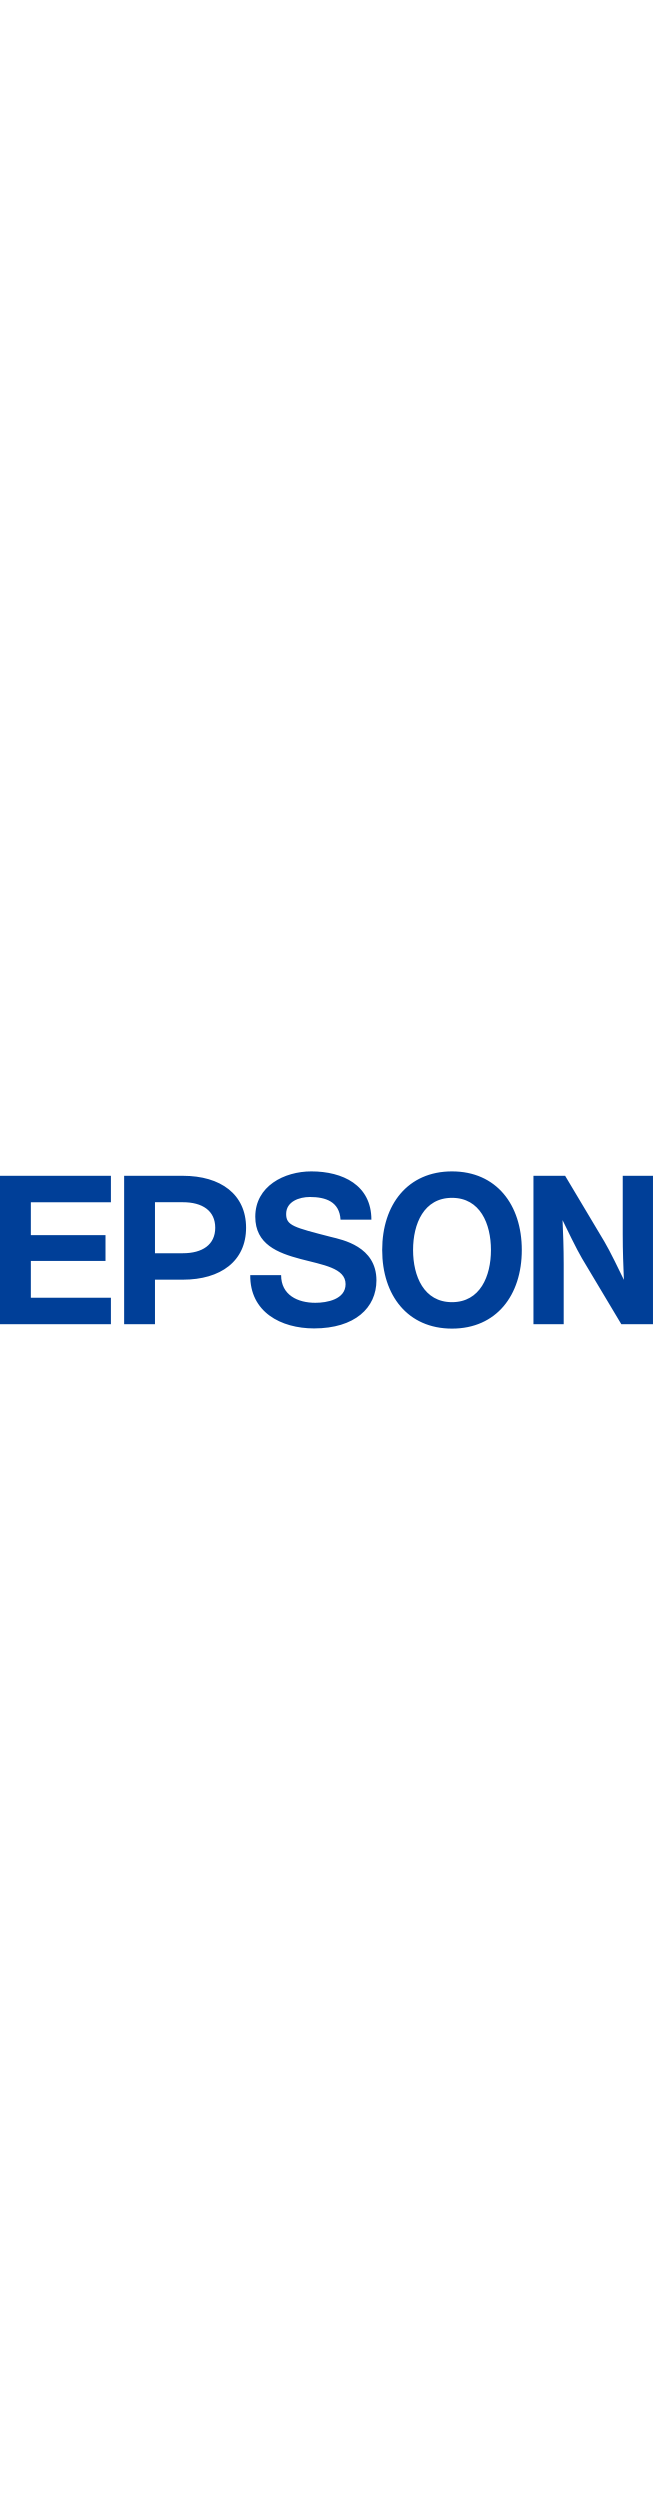
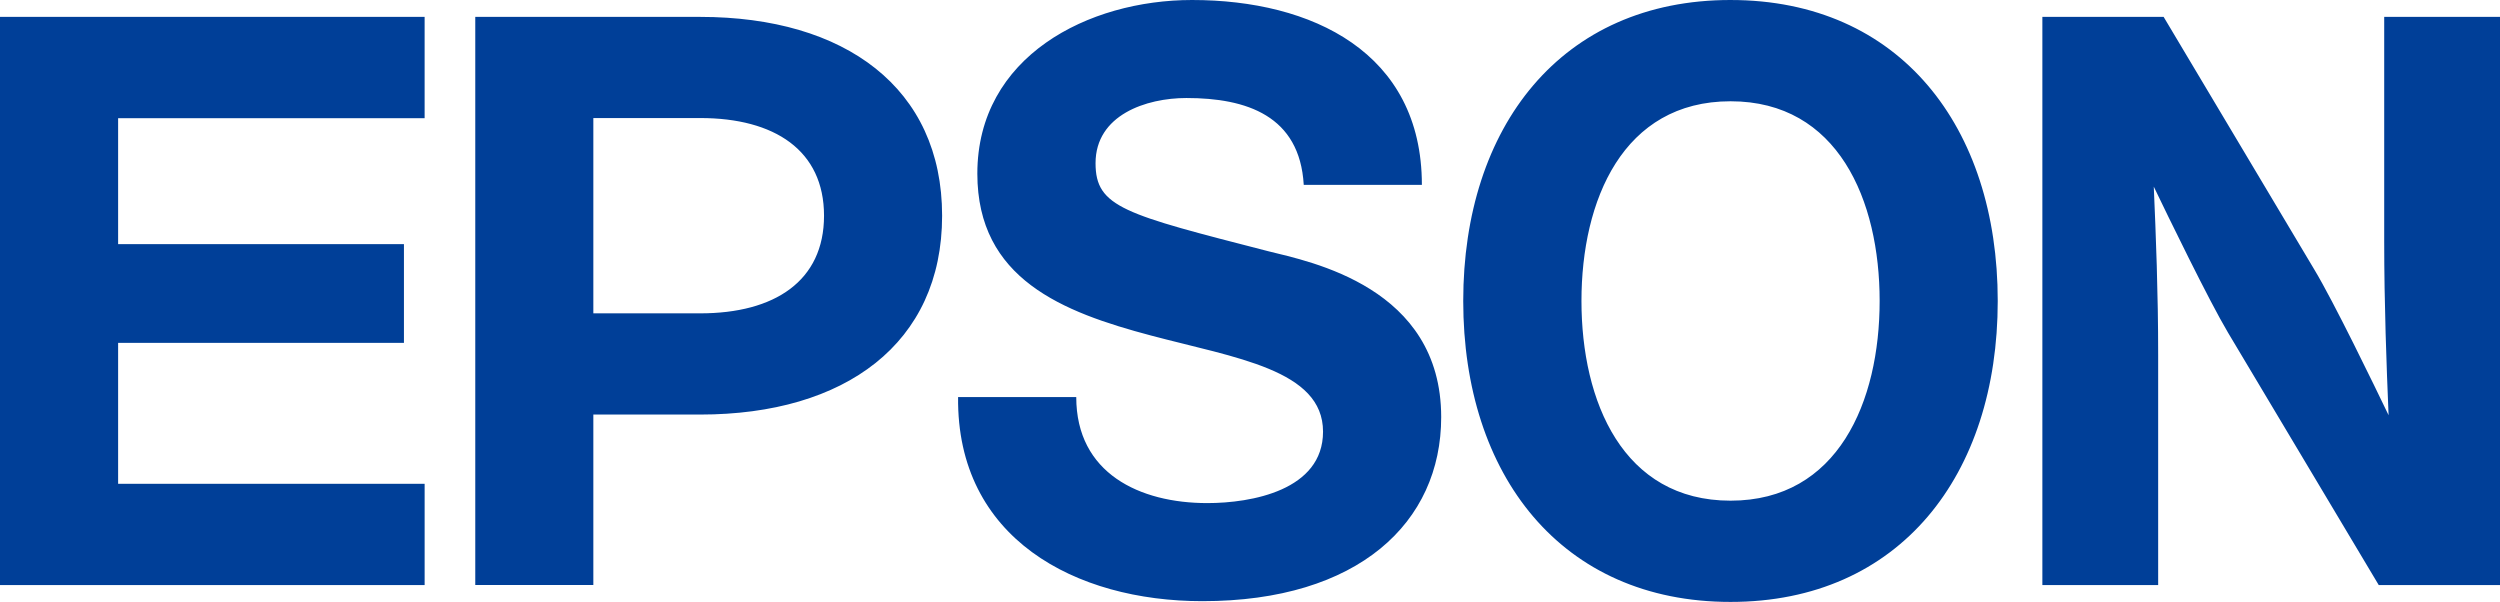
- <svg xmlns="http://www.w3.org/2000/svg" height="670" width="175" viewBox="1 1 298 71.749">
+ <svg xmlns="http://www.w3.org/2000/svg" viewBox="1 1 298 71.75">
  <g fill="#003f98">
    <path d="M207.281 60.68c-12.828 0-17.771-11.808-17.771-23.808s4.943-23.8 17.771-23.8c12.815 0 17.772 11.8 17.772 23.8S220.096 60.68 207.28 60.68m0-59.68c-20.2 0-31.863 15.136-31.863 35.872 0 20.744 11.663 35.877 31.863 35.877 20.19 0 31.85-15.133 31.85-35.877 0-20.736-11.66-35.871-31.85-35.871M1 3.013h50.615v12.073H15.08v15.018H49.15v11.768H15.08V58.67h36.536v12.068H1zM84.472 38.351H71.726v-23.28h12.746c8.86 0 14.752 3.856 14.752 11.643 0 7.785-5.892 11.637-14.752 11.637m-26.82 32.384h14.074v-20.32h12.746c17.251 0 28.828-8.473 28.828-23.701 0-15.23-11.577-23.7-28.828-23.7h-26.82zM258.905 3.013H244.45v67.724h13.803V43.305c0-7.509-.268-14.169-.523-20.058 1.627 3.39 6.57 13.577 8.85 17.403l17.965 30.087H299V3.013h-13.803v26.746c0 7.501.276 14.86.523 20.736-1.627-3.39-6.557-13.571-8.87-17.393zM129.289 48.33c0 9.102 7.572 12.639 15.624 12.639 5.257 0 13.793-1.524 13.793-8.515 0-7.383-10.429-8.778-20.492-11.456-10.552-2.794-20.715-6.752-20.715-19.301C117.5 7.707 130.732 1 143.092 1c14.27 0 27.396 6.229 27.396 22.034h-14.082c-.478-8.236-6.801-10.35-13.987-10.35-4.793 0-10.83 2.014-10.83 7.77 0 5.266 3.445 6.078 20.583 10.491 4.989 1.246 20.618 4.263 20.618 19.777 0 12.557-9.869 21.937-28.465 21.937-15.128 0-29.307-7.467-29.12-24.329z" />
  </g>
</svg>
